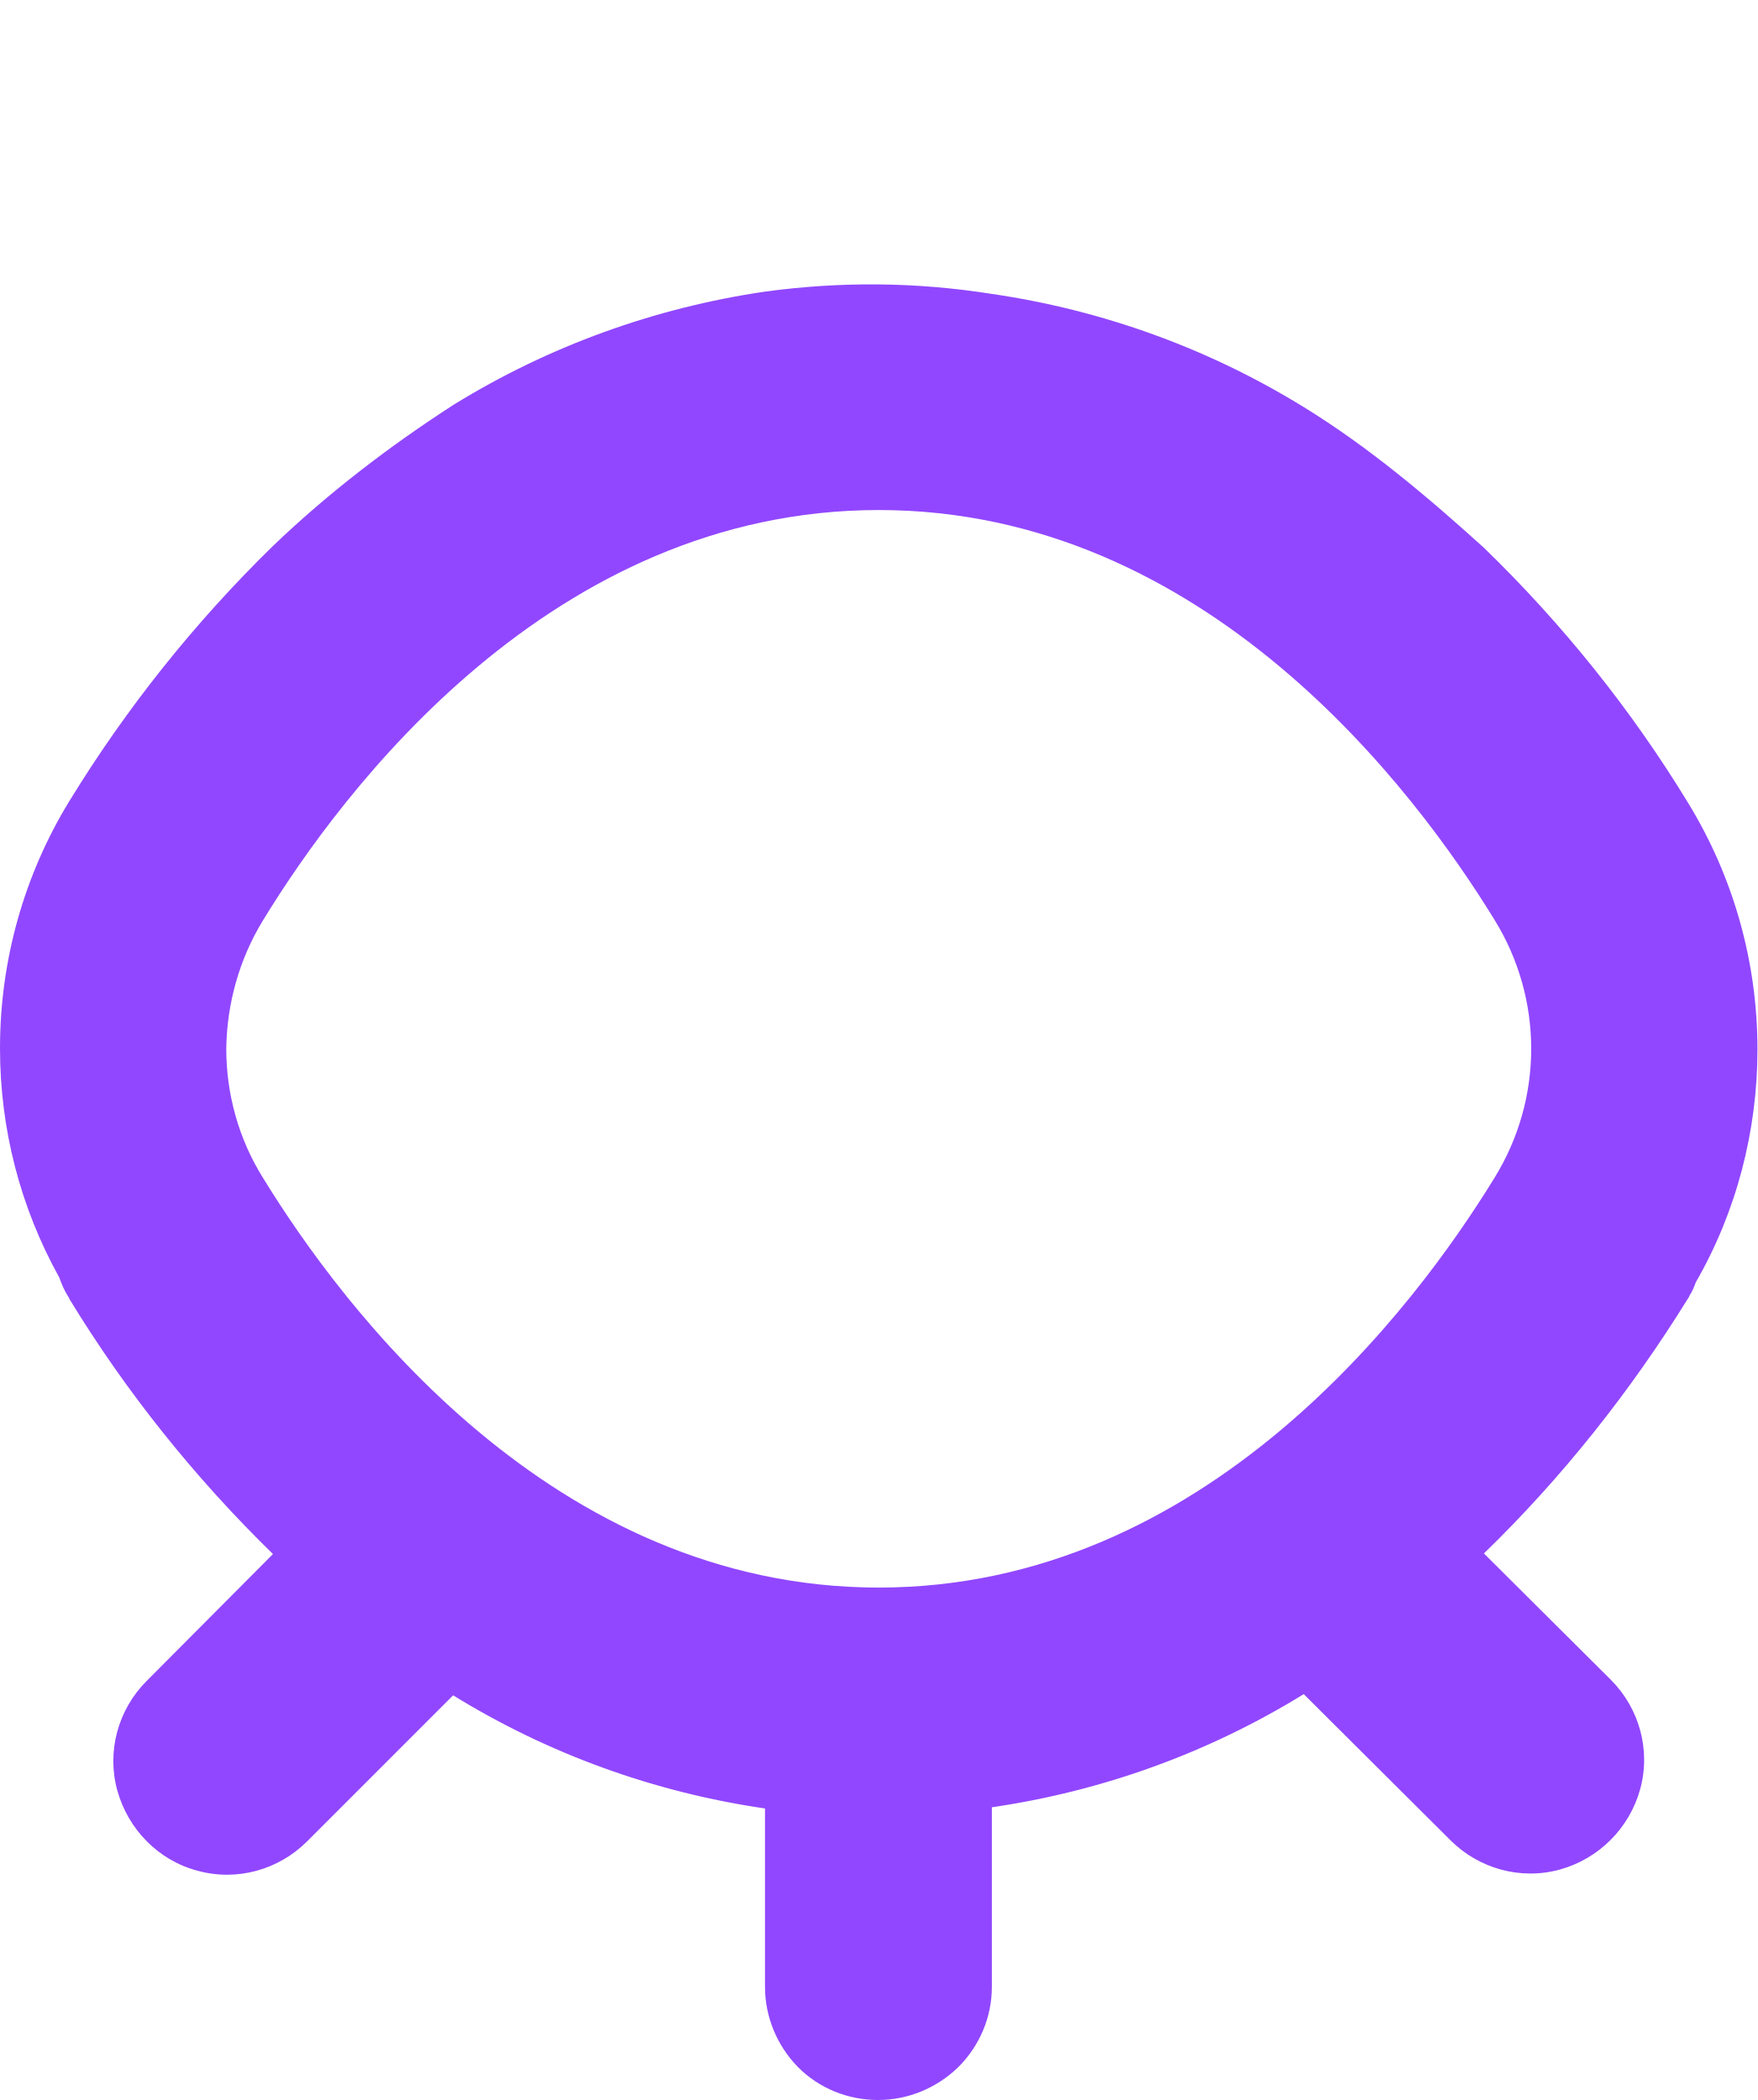
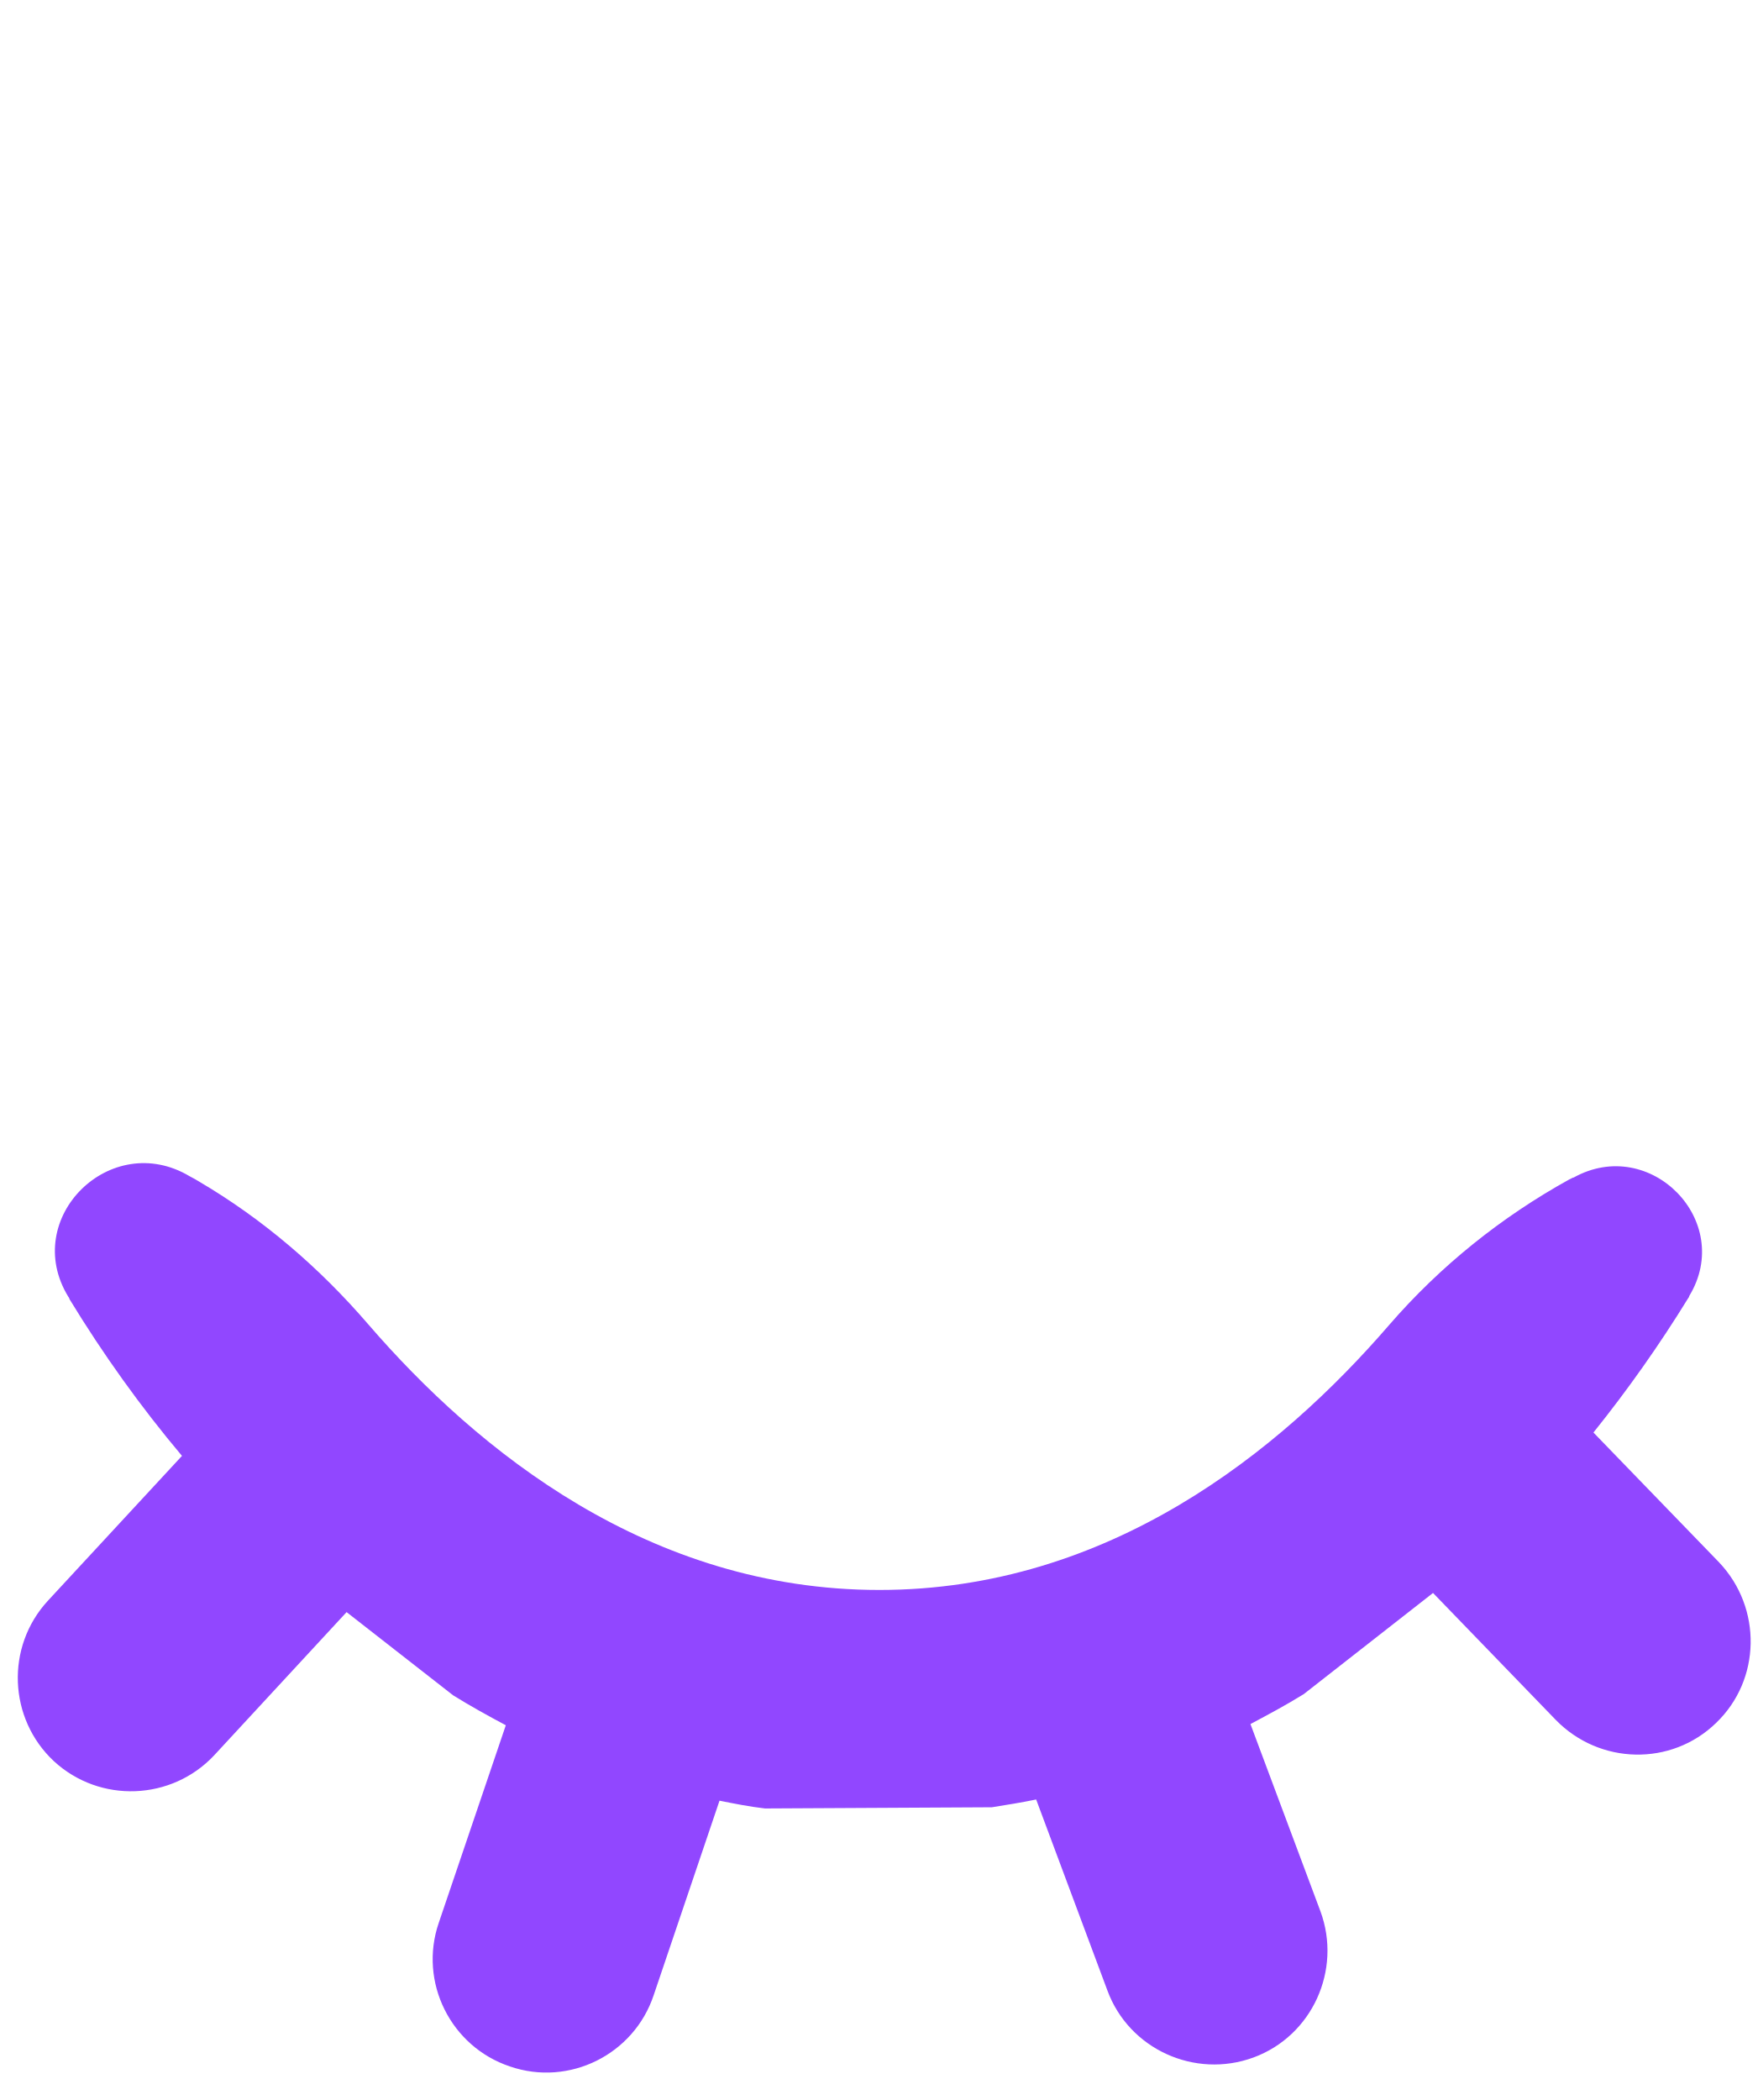
<svg xmlns="http://www.w3.org/2000/svg" version="1.1" id="Layer_1" x="0px" y="0px" width="293.6px" height="350.8px" viewBox="0 0 293.6 350.8" style="enable-background:new 0 0 293.6 350.8;" xml:space="preserve">
  <style type="text/css">
	.st0{fill:#9147FF;}
</style>
-   <path class="st0" d="M293.6,175.3c0-14.6-4-28.8-11.6-41.2c-9.5-15.6-21-29.9-34.1-42.6c-9.4-8.5-19.2-16.8-30.1-23.5  c-15.9-9.8-33.6-16.2-52.1-18.9c-12.6-2-25.2-2.1-37.8-0.4c-18.5,2.7-36.2,9.1-52.1,18.9c-10.7,6.9-20.9,14.7-30.2,23.6  c-13.1,12.8-24.5,27.1-34,42.6C4,146.2,0,160.5,0,175.1c0,13.5,3.4,26.6,9.9,38.3c0.4,1.1,0.8,2.1,1.5,3.2c0.1,0.1,0.2,0.3,0.2,0.4  c9.5,15.6,21,29.9,34,42.6l-21.1,21.2c-4.8,4.8-6.7,11.8-4.9,18.3c1.8,6.5,6.9,11.7,13.4,13.4c6.5,1.8,13.5-0.1,18.3-4.9l24.4-24.4  c15.9,9.8,33.6,16.2,52.1,18.9v29.8c0,5,2,9.8,5.5,13.4c3.6,3.6,8.4,5.5,13.4,5.5s9.8-2,13.4-5.5c3.6-3.6,5.6-8.4,5.6-13.4v-30  c18.5-2.7,36.2-9.1,52.1-18.9l24.5,24.4c4.8,4.8,11.8,6.7,18.3,4.9s11.6-6.9,13.4-13.4s-0.1-13.5-4.9-18.3l-21.2-21.1  c13.1-12.7,24.5-27.1,34.1-42.6c0.1-0.1,0.2-0.3,0.2-0.4c0.5-0.7,0.8-1.5,1.1-2.3C290.1,202.4,293.6,188.9,293.6,175.3z M43.9,153.8  C57.2,132,92.2,85.2,146.8,85.2c54.6,0,89.6,46.8,102.9,68.5c4,6.5,6.1,13.9,6.1,21.5c0,7.6-2.1,15-6.1,21.5  c-13.3,21.7-48.3,68.5-102.9,68.5c-54.6,0-89.6-46.8-102.9-68.5c-4-6.4-6.1-13.9-6.1-21.5C37.9,167.6,40,160.2,43.9,153.8z" />
+   <path class="st0" d="M287.2,261l-21-21.7c5.7-7.1,11-14.6,15.8-22.4c0.1-0.1,0.2-0.3,0.2-0.4c7.6-12.5-6.5-26.9-19.3-19.8  c-0.2,0-0.4,0.2-0.7,0.3c-11.4,6.3-21.6,14.5-30.1,24.3c-18.3,21.2-46.9,44.3-85.2,44.3c-38.4,0-67.1-23.2-85.4-44.4  c-8.1-9.4-17.5-17.5-28.2-23.8c-0.5-0.3-1-0.6-1.6-0.9c-13.2-7.9-28.3,7-20.3,20.1c0.1,0.1,0.2,0.3,0.2,0.4  c5.6,9.2,11.9,18,18.8,26.2L8,267.4c-7.1,7.7-6.6,19.7,1,26.8h0c7.7,7.1,19.7,6.6,26.8-1l22.1-23.9l17.8,13.9c2.9,1.8,5.8,3.4,8.8,5  l-11.2,33c-3.4,9.9,2,20.7,11.9,24h0c9.9,3.4,20.7-2,24-11.9l11-32.5c2.5,0.5,5,1,7.6,1.3l37.9-0.2c2.5-0.4,5-0.8,7.4-1.3l11.9,31.9  c3.6,9.8,14.6,14.8,24.4,11.2c9.8-3.6,14.8-14.6,11.2-24.4L208.9,288c3-1.6,6-3.2,8.9-5l21.6-16.9l20.5,21.2  c7.3,7.5,19.3,7.8,26.8,0.5h0C294.2,280.6,294.4,268.6,287.2,261z" />
</svg>
